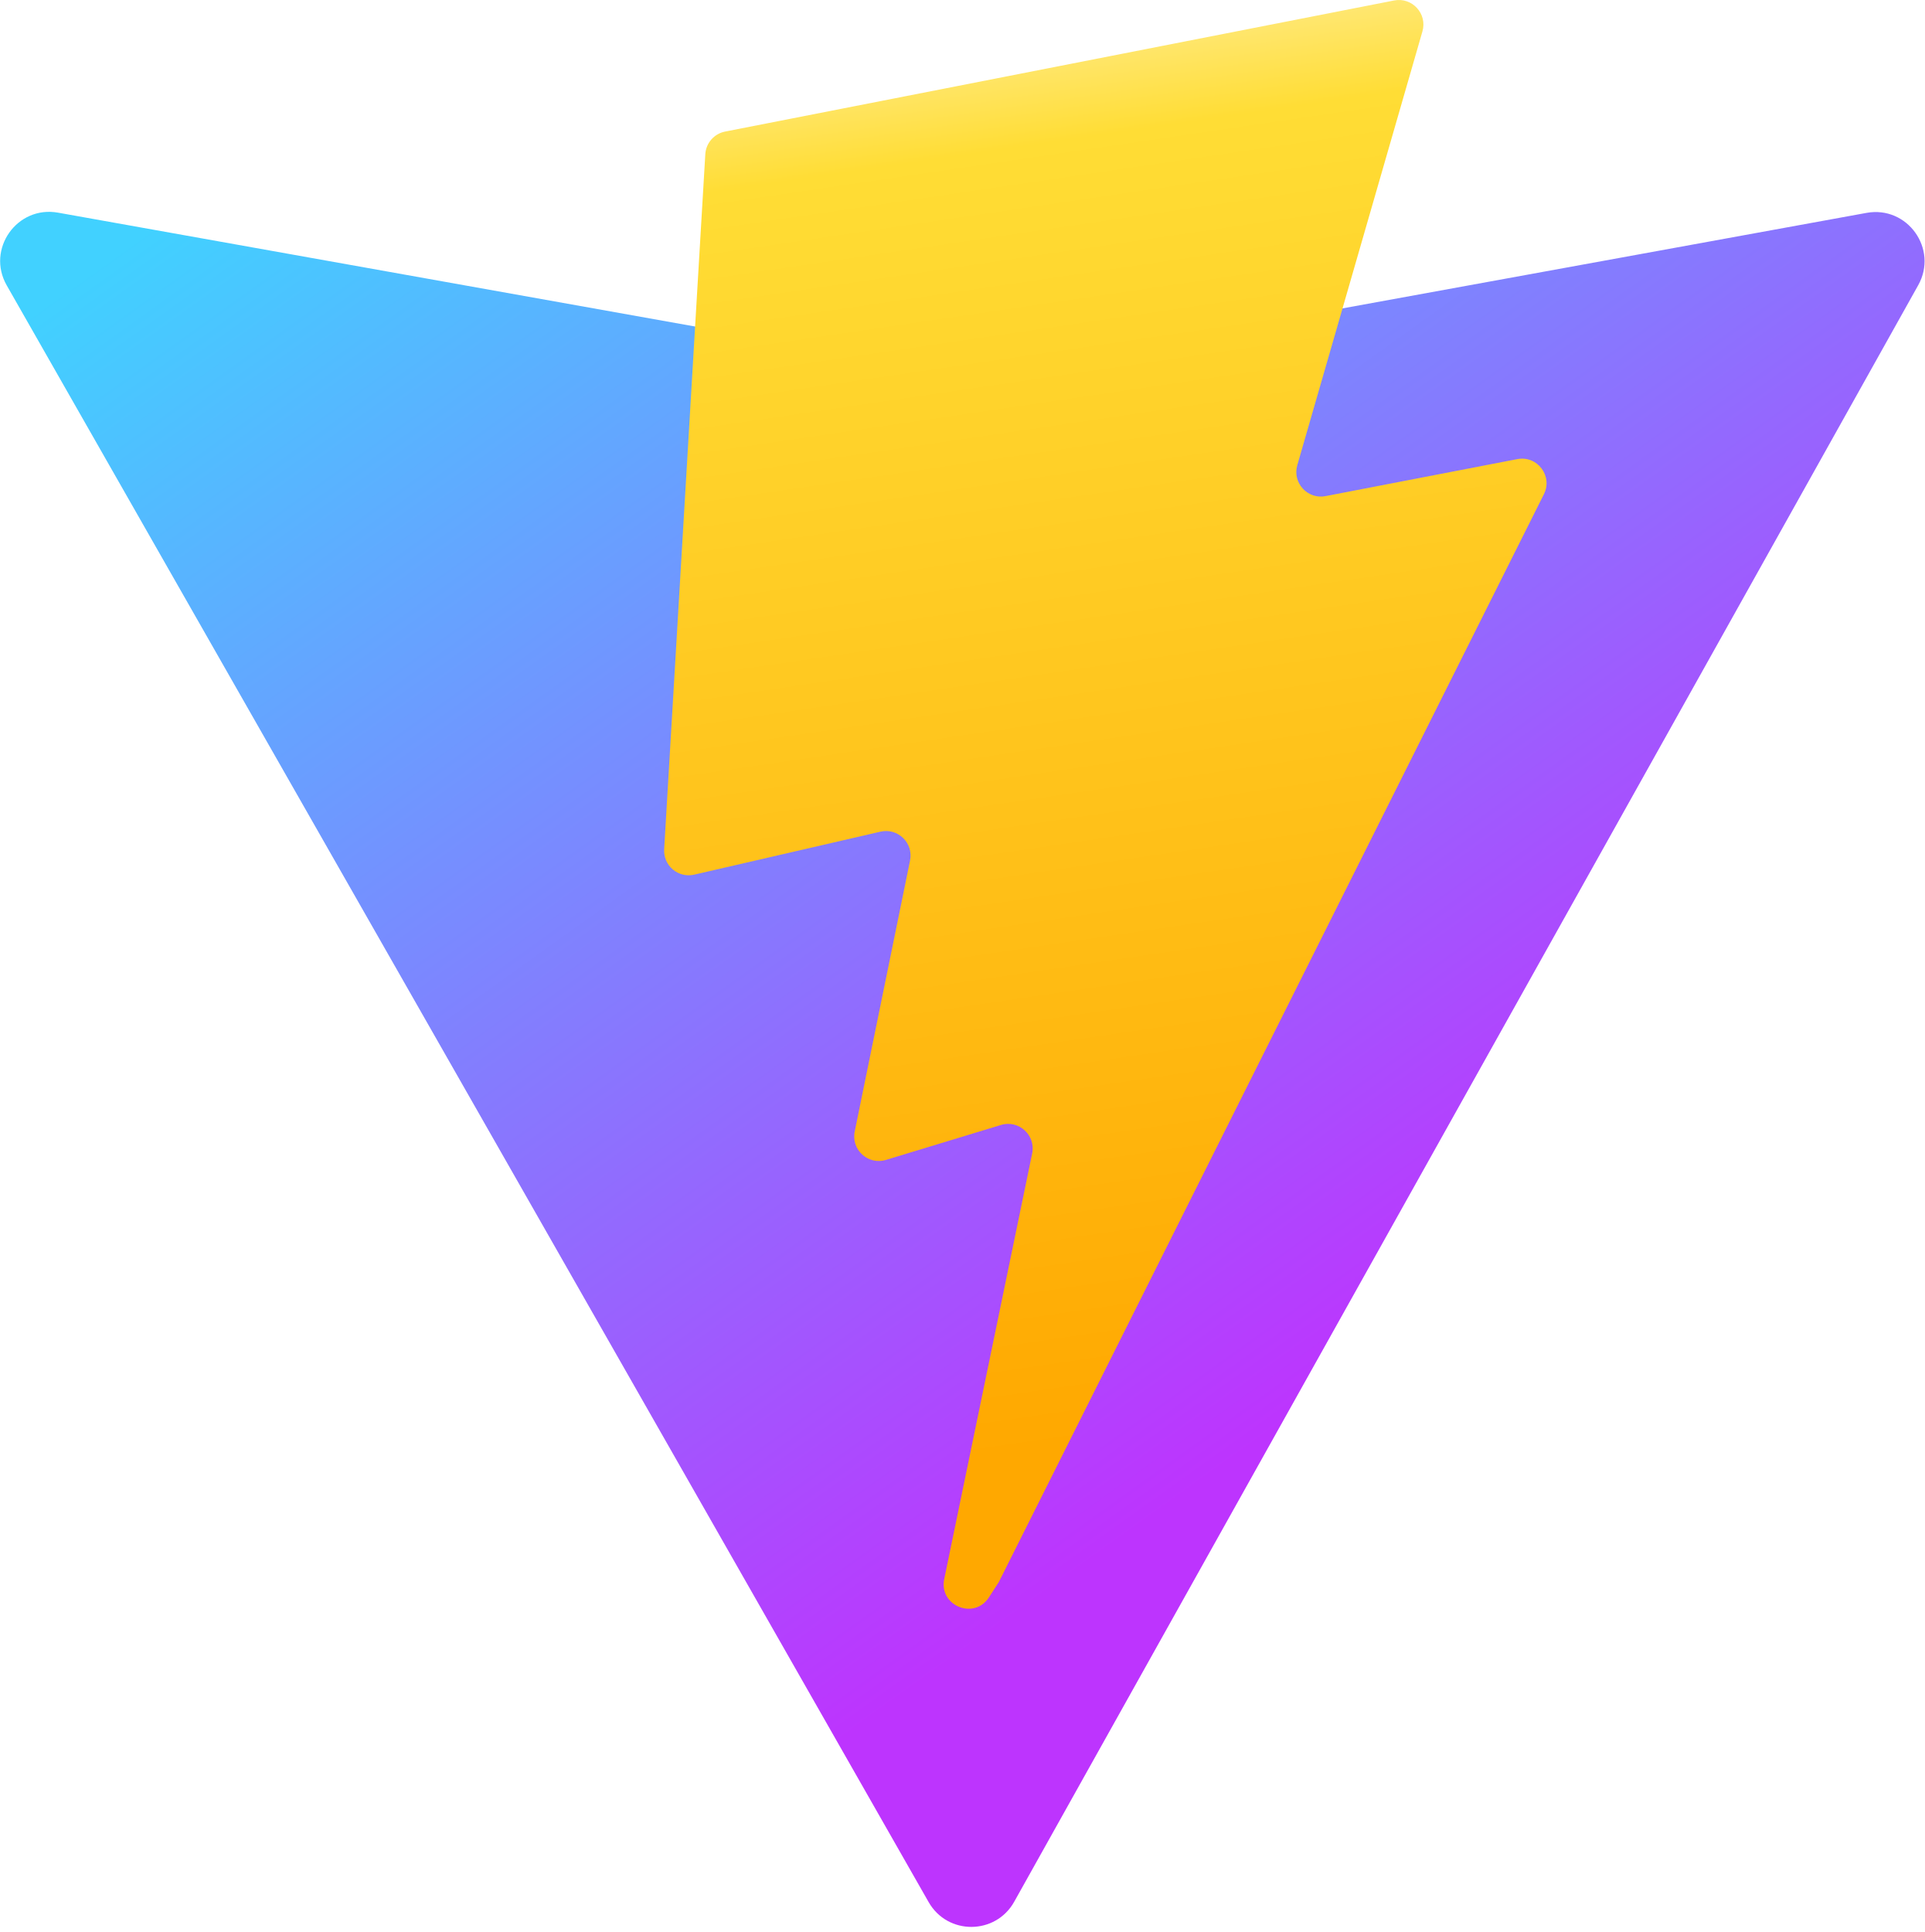
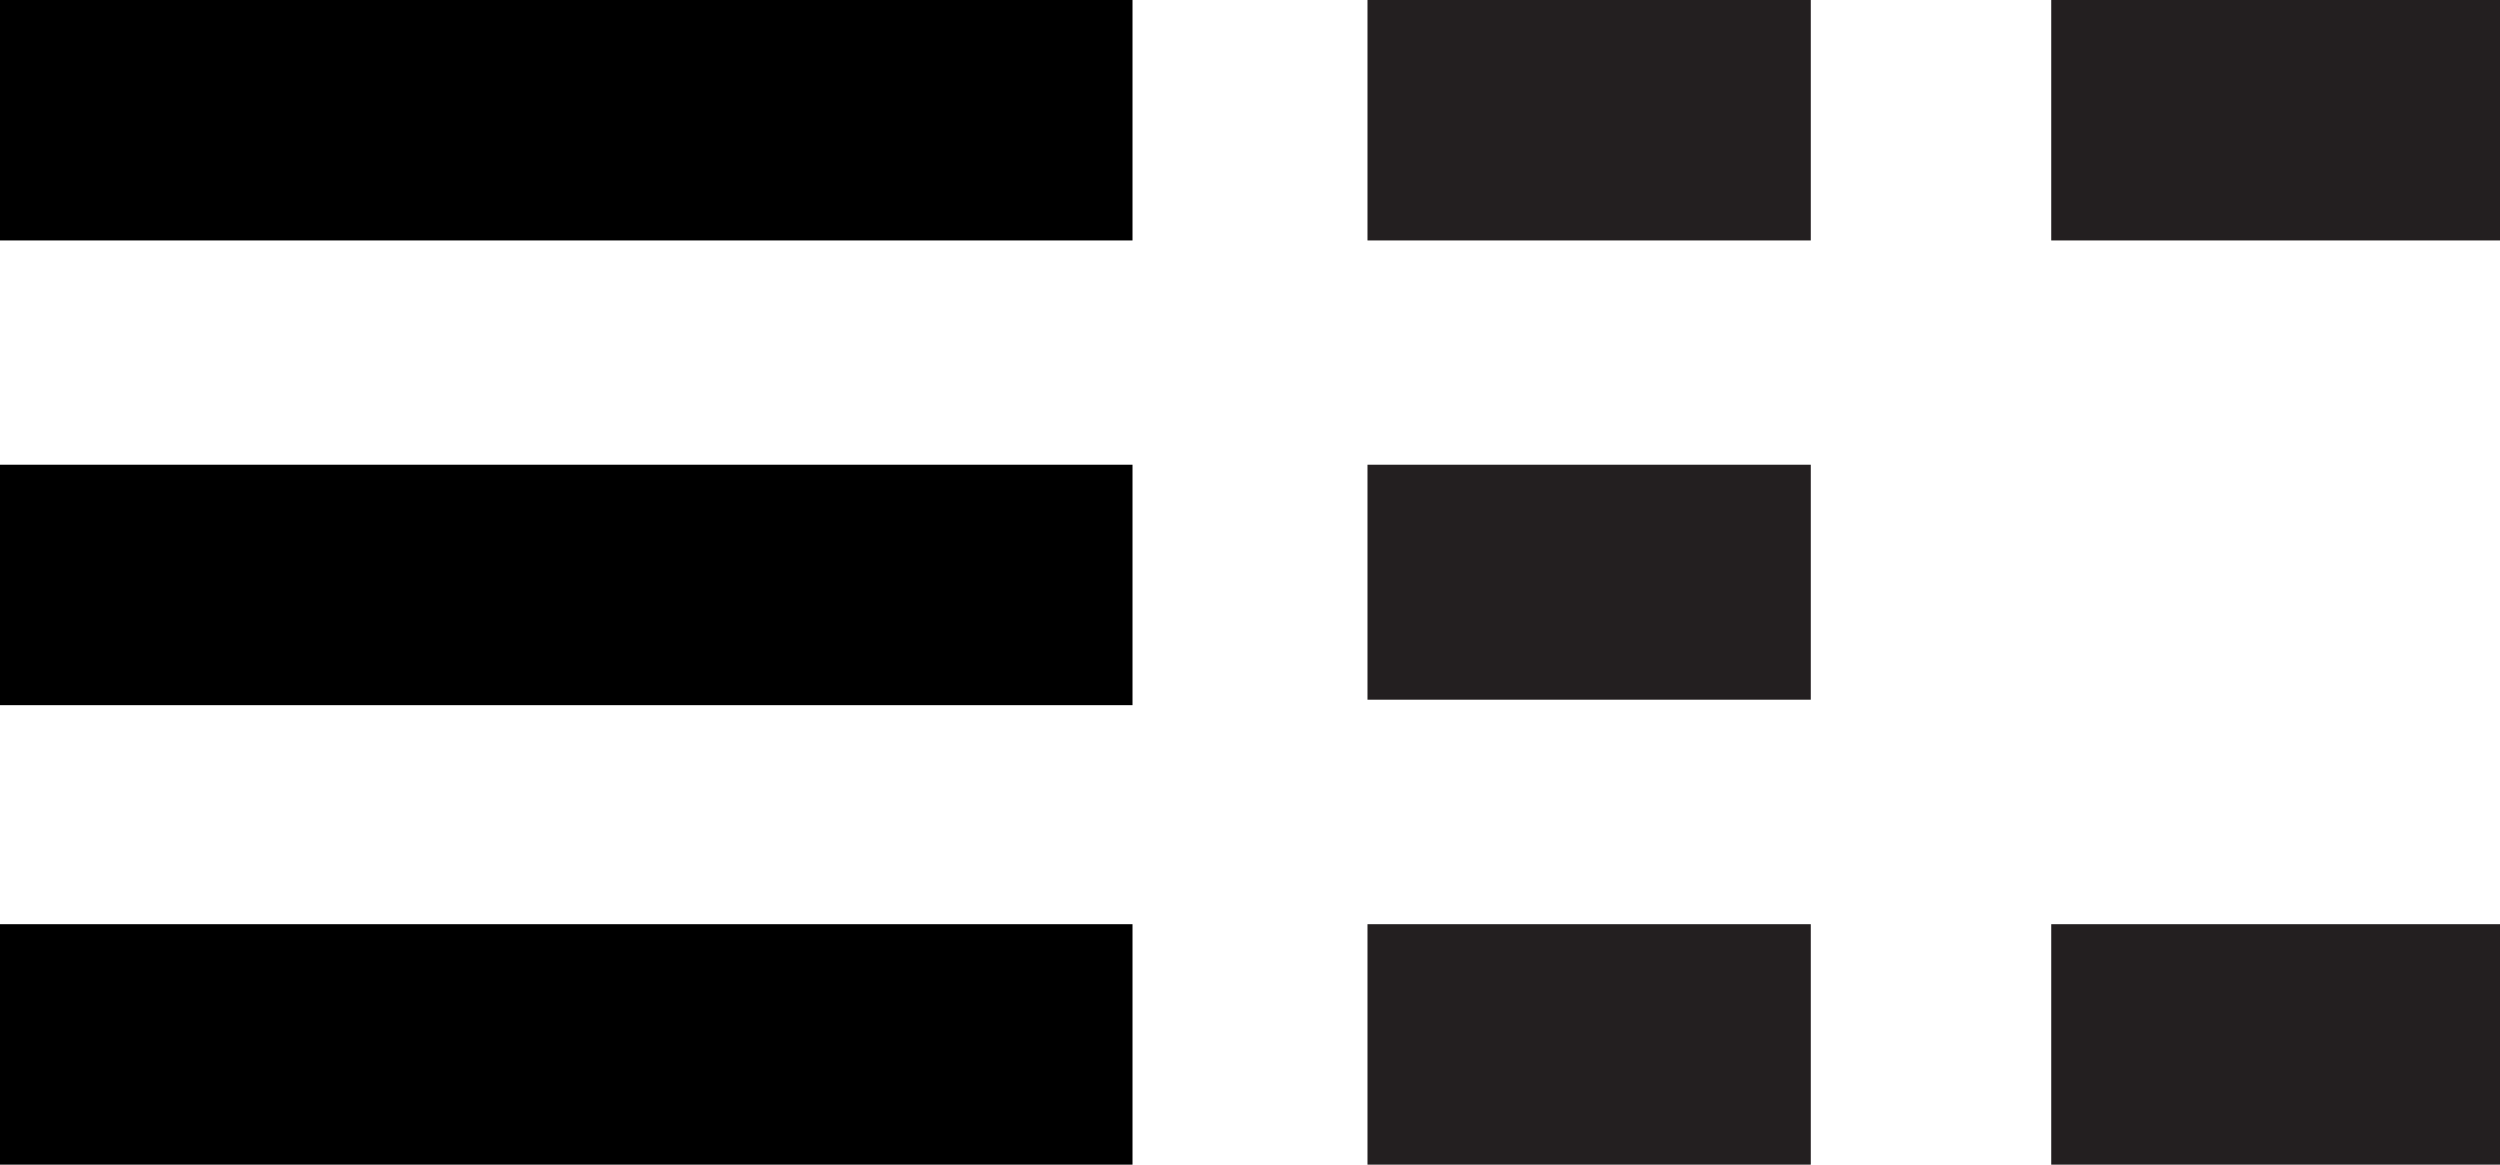
- <svg xmlns="http://www.w3.org/2000/svg" aria-hidden="true" role="img" class="iconify iconify--logos" width="31.88" height="32" preserveAspectRatio="xMidYMid meet" viewBox="0 0 256 257">
+ <svg xmlns="http://www.w3.org/2000/svg" id="Layer_2" data-name="Layer 2" viewBox="0 0 109.69 51.09">
  <defs>
-     <linearGradient id="IconifyId1813088fe1fbc01fb466" x1="-.828%" x2="57.636%" y1="7.652%" y2="78.411%">
-       <stop offset="0%" stop-color="#41D1FF" />
-       <stop offset="100%" stop-color="#BD34FE" />
-     </linearGradient>
-     <linearGradient id="IconifyId1813088fe1fbc01fb467" x1="43.376%" x2="50.316%" y1="2.242%" y2="89.03%">
-       <stop offset="0%" stop-color="#FFEA83" />
-       <stop offset="8.333%" stop-color="#FFDD35" />
-       <stop offset="100%" stop-color="#FFA800" />
-     </linearGradient>
+     <style>
+       .cls-1 {
+         fill: #000;
+       }
+ 
+       .cls-1, .cls-2 {
+         stroke-width: 0px;
+       }
+ 
+       .cls-2 {
+         fill: #231f20;
+       }
+     </style>
  </defs>
-   <path fill="url(#IconifyId1813088fe1fbc01fb466)" d="M255.153 37.938L134.897 252.976c-2.483 4.44-8.862 4.466-11.382.048L.875 37.958c-2.746-4.814 1.371-10.646 6.827-9.67l120.385 21.517a6.537 6.537 0 0 0 2.322-.004l117.867-21.483c5.438-.991 9.574 4.796 6.877 9.62Z" />
-   <path fill="url(#IconifyId1813088fe1fbc01fb467)" d="M185.432.063L96.44 17.501a3.268 3.268 0 0 0-2.634 3.014l-5.474 92.456a3.268 3.268 0 0 0 3.997 3.378l24.777-5.718c2.318-.535 4.413 1.507 3.936 3.838l-7.361 36.047c-.495 2.426 1.782 4.5 4.151 3.78l15.304-4.649c2.372-.72 4.652 1.36 4.15 3.788l-11.698 56.621c-.732 3.542 3.979 5.473 5.943 2.437l1.313-2.028l72.516-144.72c1.215-2.423-.88-5.186-3.54-4.672l-25.505 4.922c-2.396.462-4.435-1.77-3.759-4.114l16.646-57.705c.677-2.35-1.37-4.583-3.769-4.113Z" />
+   <g id="Layer_1-2" data-name="Layer 1">
+     <rect class="cls-1" width="49.69" height="10.55" />
+     <rect class="cls-1" y="20.39" width="49.69" height="10.55" />
+     <rect class="cls-1" y="40.55" width="49.69" height="10.55" />
+     <rect class="cls-2" x="60" width="19.45" height="10.55" />
+     <rect class="cls-2" x="60" y="40.55" width="19.45" height="10.55" />
+     <rect class="cls-2" x="90" width="19.69" height="10.55" />
+     <rect class="cls-2" x="90" y="40.55" width="19.69" height="10.55" />
+     <rect class="cls-2" x="60" y="20.39" width="19.45" height="10.31" />
+   </g>
</svg>
